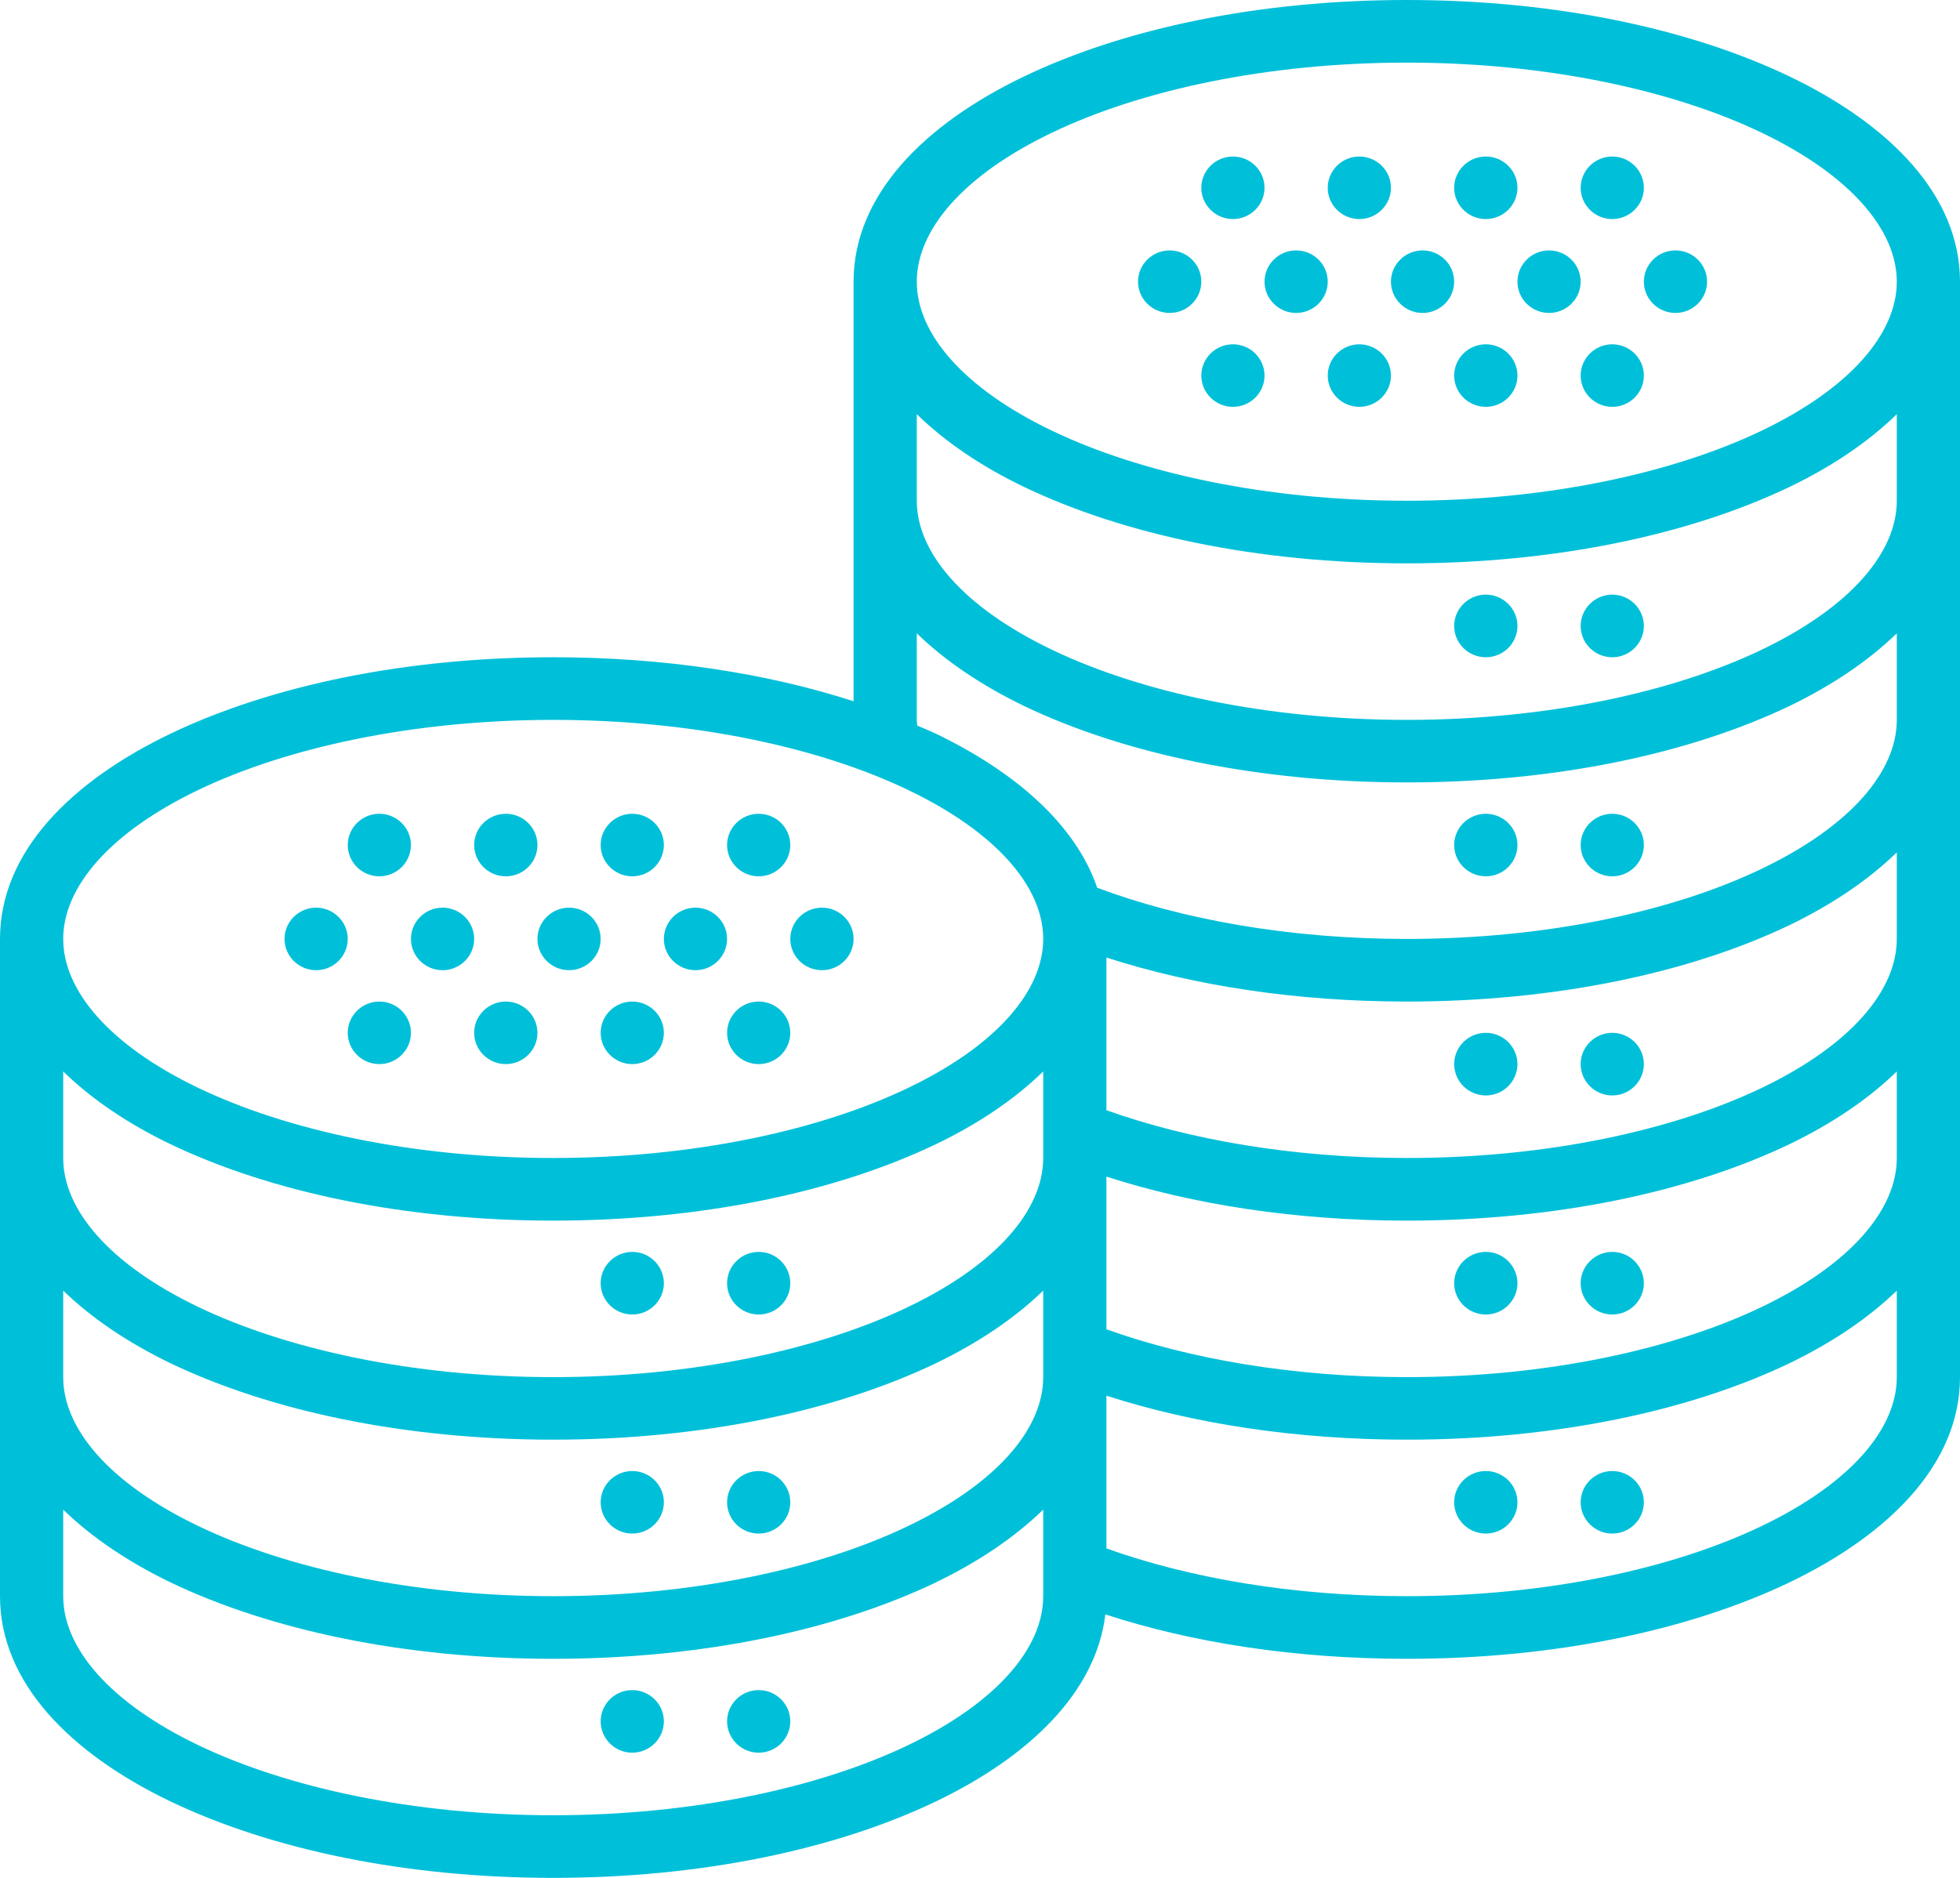
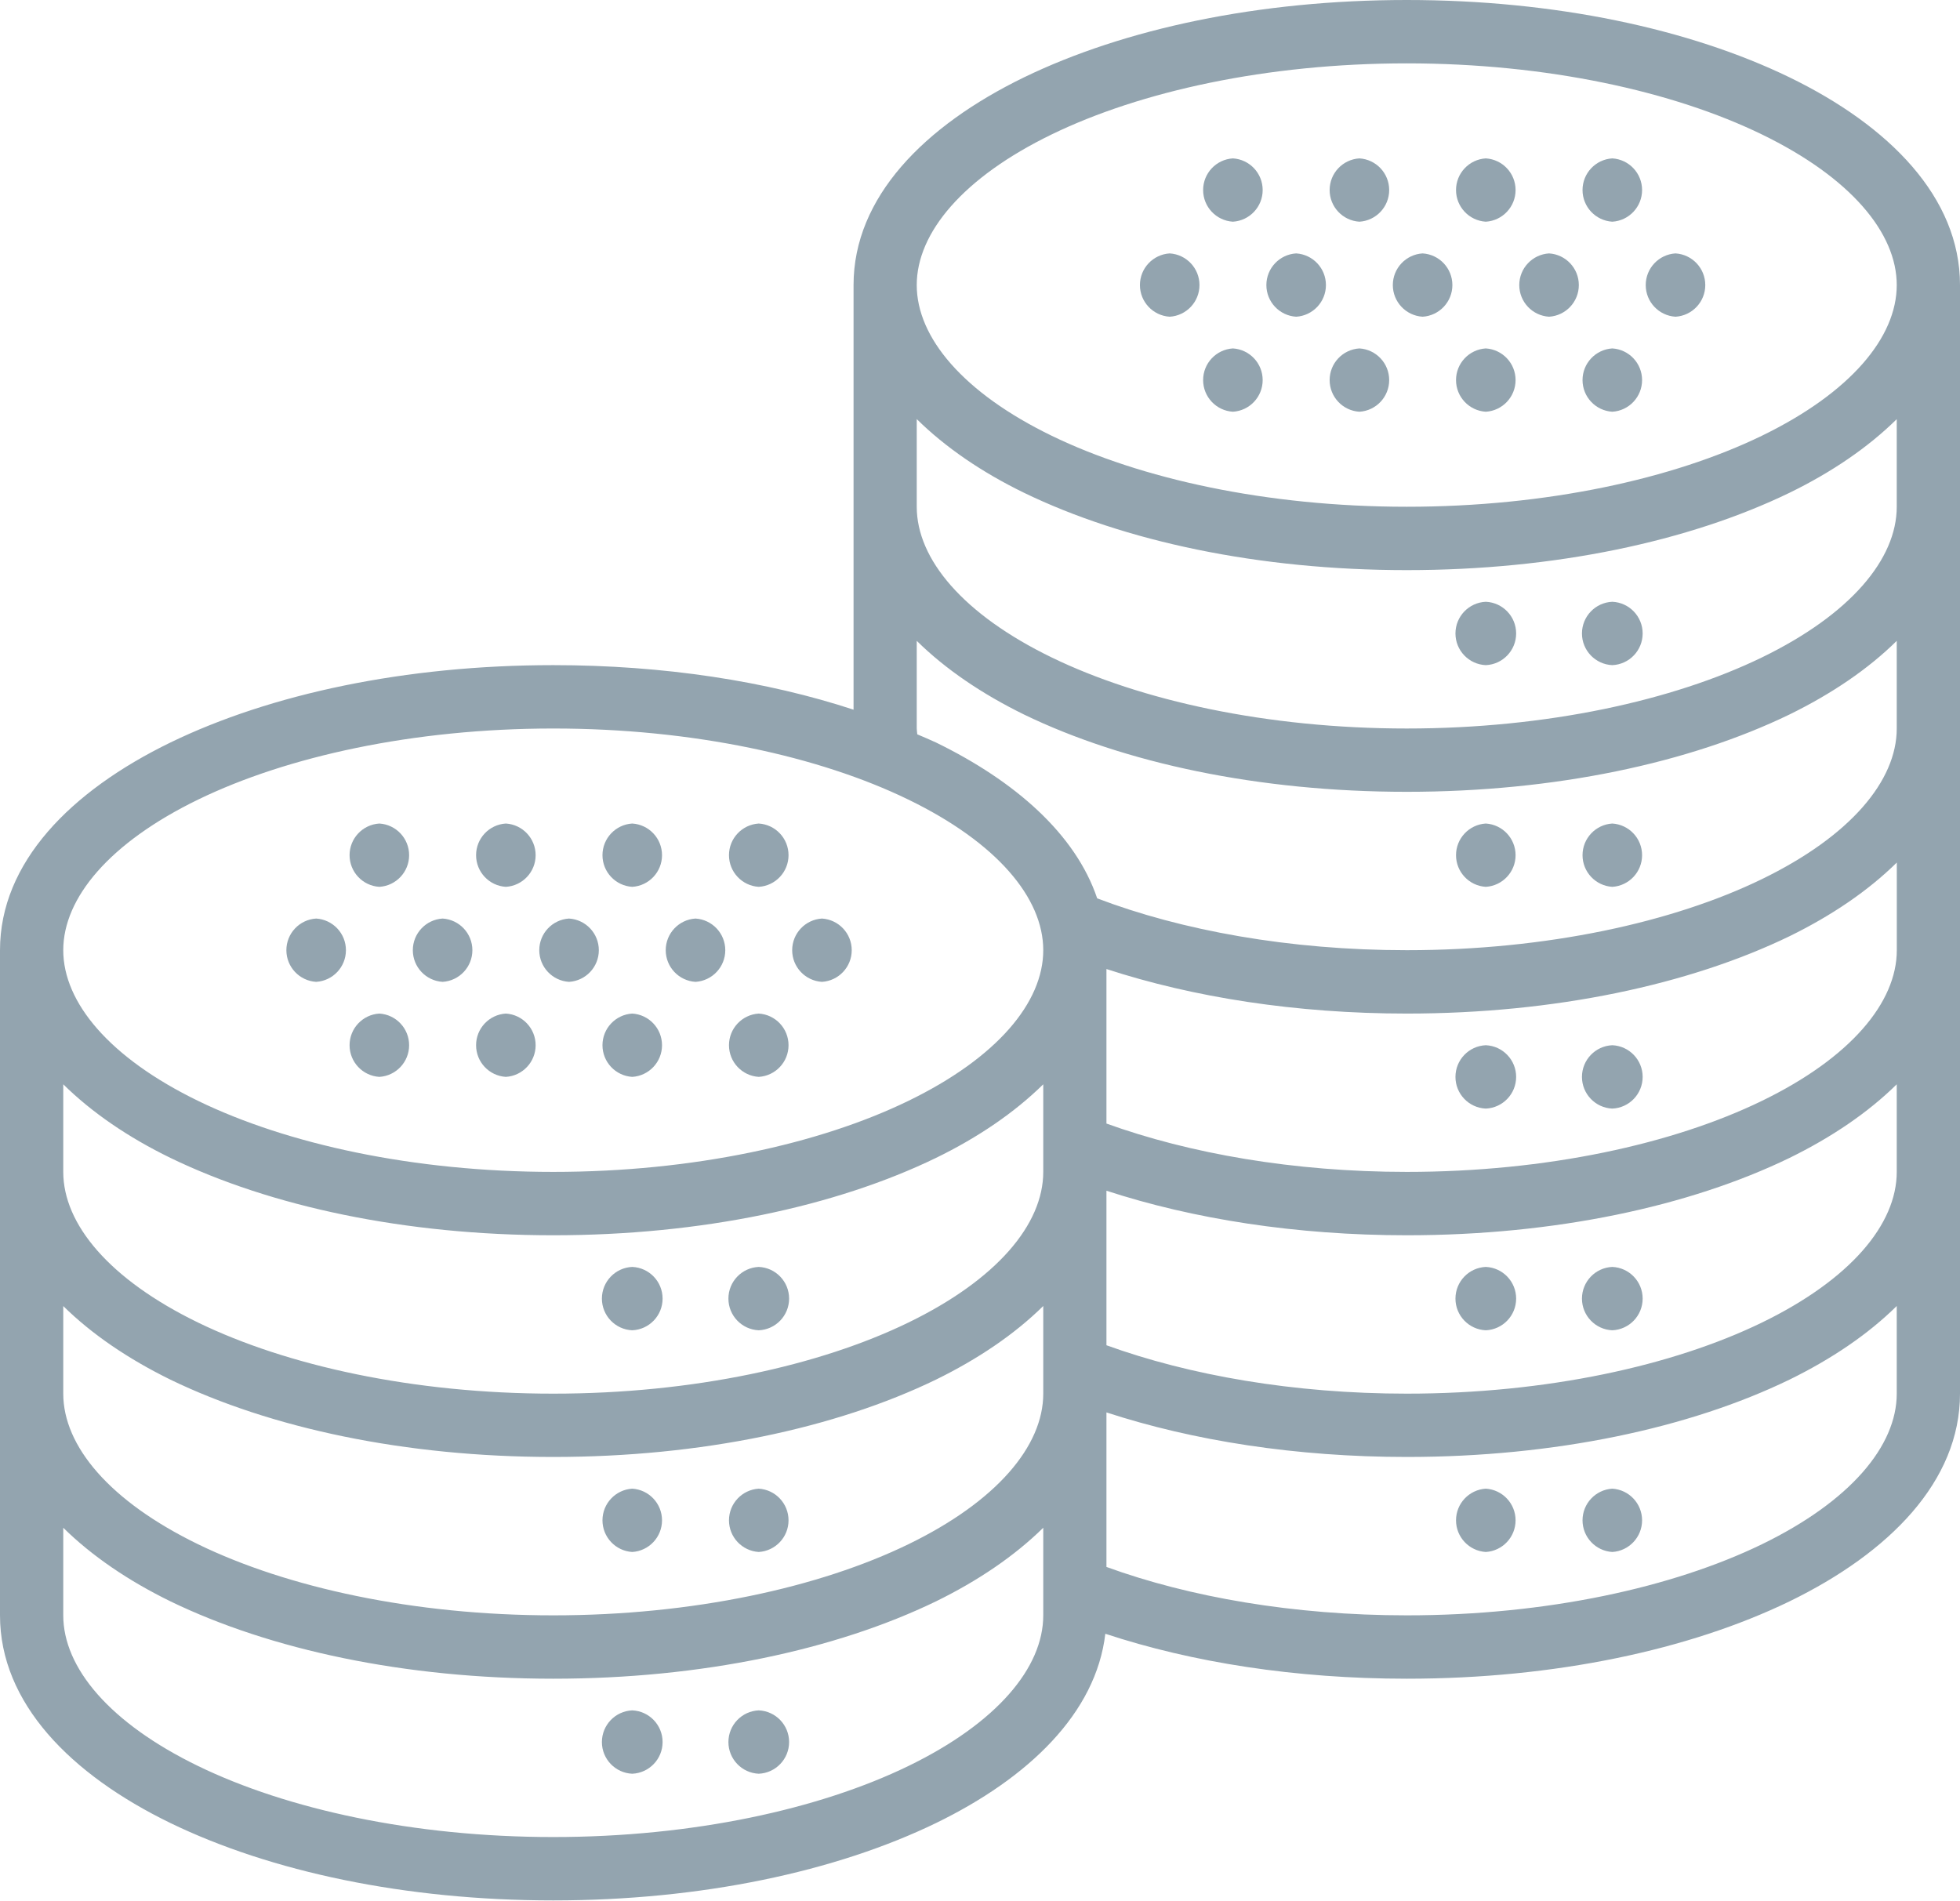
- <svg xmlns="http://www.w3.org/2000/svg" width="24px" height="23px" viewBox="0 0 24 23" version="1.1">
-   <defs />
-   <g id="54-ETH-Wallet---Main" stroke="none" stroke-width="1" fill="none" fill-rule="evenodd" transform="translate(-391, -476)">
-     <g id="icons8-coins" transform="translate(391, 476)" fill="#00C0D9" fill-rule="nonzero">
-       <path d="M17.226,0 C15.411,0 13.766,0.349 12.54,0.936 C11.315,1.524 10.452,2.39 10.452,3.45 L10.452,8.589 C9.39,8.245 8.129,8.05 6.774,8.05 C4.96,8.05 3.315,8.399 2.088,8.986 C0.863,9.574 0,10.44 0,11.5 L0,19.55 C0,20.61 0.863,21.476 2.088,22.064 C3.315,22.651 4.96,23 6.774,23 C8.589,23 10.234,22.651 11.46,22.064 C12.597,21.518 13.421,20.731 13.535,19.773 C14.599,20.121 15.865,20.317 17.226,20.317 C19.04,20.317 20.685,19.968 21.912,19.381 C23.137,18.792 24,17.927 24,16.867 L24,3.45 C24,2.39 23.137,1.524 21.912,0.936 C20.685,0.349 19.04,0 17.226,0 Z M17.226,0.767 C18.939,0.767 20.487,1.105 21.573,1.626 C22.659,2.147 23.226,2.817 23.226,3.45 C23.226,4.083 22.659,4.753 21.573,5.274 C20.487,5.795 18.939,6.133 17.226,6.133 C15.513,6.133 13.964,5.795 12.879,5.274 C11.793,4.753 11.226,4.083 11.226,3.45 C11.226,2.817 11.793,2.147 12.879,1.626 C13.964,1.105 15.513,0.767 17.226,0.767 Z M15.097,1.917 C14.884,1.917 14.71,2.089 14.71,2.3 C14.71,2.511 14.884,2.683 15.097,2.683 C15.31,2.683 15.484,2.511 15.484,2.3 C15.484,2.089 15.31,1.917 15.097,1.917 Z M16.645,1.917 C16.432,1.917 16.258,2.089 16.258,2.3 C16.258,2.511 16.432,2.683 16.645,2.683 C16.858,2.683 17.032,2.511 17.032,2.3 C17.032,2.089 16.858,1.917 16.645,1.917 Z M18.194,1.917 C17.98,1.917 17.806,2.089 17.806,2.3 C17.806,2.511 17.98,2.683 18.194,2.683 C18.407,2.683 18.581,2.511 18.581,2.3 C18.581,2.089 18.407,1.917 18.194,1.917 Z M19.742,1.917 C19.529,1.917 19.355,2.089 19.355,2.3 C19.355,2.511 19.529,2.683 19.742,2.683 C19.955,2.683 20.129,2.511 20.129,2.3 C20.129,2.089 19.955,1.917 19.742,1.917 Z M14.323,3.067 C14.109,3.067 13.935,3.239 13.935,3.45 C13.935,3.661 14.109,3.833 14.323,3.833 C14.536,3.833 14.71,3.661 14.71,3.45 C14.71,3.239 14.536,3.067 14.323,3.067 Z M15.871,3.067 C15.658,3.067 15.484,3.239 15.484,3.45 C15.484,3.661 15.658,3.833 15.871,3.833 C16.084,3.833 16.258,3.661 16.258,3.45 C16.258,3.239 16.084,3.067 15.871,3.067 Z M17.419,3.067 C17.206,3.067 17.032,3.239 17.032,3.45 C17.032,3.661 17.206,3.833 17.419,3.833 C17.633,3.833 17.806,3.661 17.806,3.45 C17.806,3.239 17.633,3.067 17.419,3.067 Z M18.968,3.067 C18.755,3.067 18.581,3.239 18.581,3.45 C18.581,3.661 18.755,3.833 18.968,3.833 C19.181,3.833 19.355,3.661 19.355,3.45 C19.355,3.239 19.181,3.067 18.968,3.067 Z M20.516,3.067 C20.303,3.067 20.129,3.239 20.129,3.45 C20.129,3.661 20.303,3.833 20.516,3.833 C20.729,3.833 20.903,3.661 20.903,3.45 C20.903,3.239 20.729,3.067 20.516,3.067 Z M15.097,4.217 C14.884,4.217 14.71,4.389 14.71,4.6 C14.71,4.811 14.884,4.983 15.097,4.983 C15.31,4.983 15.484,4.811 15.484,4.6 C15.484,4.389 15.31,4.217 15.097,4.217 Z M16.645,4.217 C16.432,4.217 16.258,4.389 16.258,4.6 C16.258,4.811 16.432,4.983 16.645,4.983 C16.858,4.983 17.032,4.811 17.032,4.6 C17.032,4.389 16.858,4.217 16.645,4.217 Z M18.194,4.217 C17.98,4.217 17.806,4.389 17.806,4.6 C17.806,4.811 17.98,4.983 18.194,4.983 C18.407,4.983 18.581,4.811 18.581,4.6 C18.581,4.389 18.407,4.217 18.194,4.217 Z M19.742,4.217 C19.529,4.217 19.355,4.389 19.355,4.6 C19.355,4.811 19.529,4.983 19.742,4.983 C19.955,4.983 20.129,4.811 20.129,4.6 C20.129,4.389 19.955,4.217 19.742,4.217 Z M11.226,5.073 C11.577,5.415 12.023,5.716 12.54,5.964 C13.766,6.551 15.411,6.9 17.226,6.9 C19.04,6.9 20.685,6.551 21.912,5.964 C22.429,5.716 22.875,5.415 23.226,5.073 L23.226,6.133 C23.226,6.767 22.659,7.436 21.573,7.957 C20.487,8.478 18.939,8.817 17.226,8.817 C15.513,8.817 13.964,8.478 12.879,7.957 C11.793,7.436 11.226,6.767 11.226,6.133 L11.226,5.073 Z M18.194,7.283 C17.98,7.283 17.806,7.456 17.806,7.667 C17.806,7.878 17.98,8.05 18.194,8.05 C18.407,8.05 18.581,7.878 18.581,7.667 C18.581,7.456 18.407,7.283 18.194,7.283 Z M19.742,7.283 C19.529,7.283 19.355,7.456 19.355,7.667 C19.355,7.878 19.529,8.05 19.742,8.05 C19.955,8.05 20.129,7.878 20.129,7.667 C20.129,7.456 19.955,7.283 19.742,7.283 Z M11.226,7.757 C11.577,8.098 12.023,8.397 12.54,8.647 C13.766,9.234 15.411,9.583 17.226,9.583 C19.04,9.583 20.685,9.234 21.912,8.647 C22.429,8.397 22.875,8.098 23.226,7.757 L23.226,8.817 C23.226,9.45 22.659,10.119 21.573,10.64 C20.487,11.162 18.939,11.5 17.226,11.5 C15.786,11.5 14.466,11.26 13.435,10.873 C13.17,10.097 12.432,9.455 11.46,8.986 C11.386,8.951 11.307,8.92 11.232,8.887 C11.23,8.863 11.226,8.841 11.226,8.817 L11.226,7.757 Z M6.774,8.817 C8.487,8.817 10.036,9.155 11.121,9.676 C12.207,10.197 12.774,10.867 12.774,11.5 C12.774,12.133 12.207,12.803 11.121,13.324 C10.036,13.845 8.487,14.183 6.774,14.183 C5.061,14.183 3.513,13.845 2.427,13.324 C1.341,12.803 0.774,12.133 0.774,11.5 C0.774,10.867 1.341,10.197 2.427,9.676 C3.513,9.155 5.061,8.817 6.774,8.817 Z M4.645,9.967 C4.432,9.967 4.258,10.139 4.258,10.35 C4.258,10.561 4.432,10.733 4.645,10.733 C4.858,10.733 5.032,10.561 5.032,10.35 C5.032,10.139 4.858,9.967 4.645,9.967 Z M6.194,9.967 C5.98,9.967 5.806,10.139 5.806,10.35 C5.806,10.561 5.98,10.733 6.194,10.733 C6.407,10.733 6.581,10.561 6.581,10.35 C6.581,10.139 6.407,9.967 6.194,9.967 Z M7.742,9.967 C7.529,9.967 7.355,10.139 7.355,10.35 C7.355,10.561 7.529,10.733 7.742,10.733 C7.955,10.733 8.129,10.561 8.129,10.35 C8.129,10.139 7.955,9.967 7.742,9.967 Z M9.29,9.967 C9.077,9.967 8.903,10.139 8.903,10.35 C8.903,10.561 9.077,10.733 9.29,10.733 C9.504,10.733 9.677,10.561 9.677,10.35 C9.677,10.139 9.504,9.967 9.29,9.967 Z M18.194,9.967 C17.98,9.967 17.806,10.139 17.806,10.35 C17.806,10.561 17.98,10.733 18.194,10.733 C18.407,10.733 18.581,10.561 18.581,10.35 C18.581,10.139 18.407,9.967 18.194,9.967 Z M19.742,9.967 C19.529,9.967 19.355,10.139 19.355,10.35 C19.355,10.561 19.529,10.733 19.742,10.733 C19.955,10.733 20.129,10.561 20.129,10.35 C20.129,10.139 19.955,9.967 19.742,9.967 Z M23.226,10.44 L23.226,11.5 C23.226,12.133 22.659,12.803 21.573,13.324 C20.487,13.845 18.939,14.183 17.226,14.183 C15.838,14.183 14.563,13.96 13.548,13.598 L13.548,11.728 C14.61,12.071 15.871,12.267 17.226,12.267 C19.04,12.267 20.685,11.918 21.912,11.331 C22.429,11.081 22.875,10.781 23.226,10.44 Z M3.871,11.117 C3.658,11.117 3.484,11.289 3.484,11.5 C3.484,11.711 3.658,11.883 3.871,11.883 C4.084,11.883 4.258,11.711 4.258,11.5 C4.258,11.289 4.084,11.117 3.871,11.117 Z M5.419,11.117 C5.206,11.117 5.032,11.289 5.032,11.5 C5.032,11.711 5.206,11.883 5.419,11.883 C5.633,11.883 5.806,11.711 5.806,11.5 C5.806,11.289 5.633,11.117 5.419,11.117 Z M6.968,11.117 C6.755,11.117 6.581,11.289 6.581,11.5 C6.581,11.711 6.755,11.883 6.968,11.883 C7.181,11.883 7.355,11.711 7.355,11.5 C7.355,11.289 7.181,11.117 6.968,11.117 Z M8.516,11.117 C8.303,11.117 8.129,11.289 8.129,11.5 C8.129,11.711 8.303,11.883 8.516,11.883 C8.729,11.883 8.903,11.711 8.903,11.5 C8.903,11.289 8.729,11.117 8.516,11.117 Z M10.065,11.117 C9.851,11.117 9.677,11.289 9.677,11.5 C9.677,11.711 9.851,11.883 10.065,11.883 C10.278,11.883 10.452,11.711 10.452,11.5 C10.452,11.289 10.278,11.117 10.065,11.117 Z M4.645,12.267 C4.432,12.267 4.258,12.439 4.258,12.65 C4.258,12.861 4.432,13.033 4.645,13.033 C4.858,13.033 5.032,12.861 5.032,12.65 C5.032,12.439 4.858,12.267 4.645,12.267 Z M6.194,12.267 C5.98,12.267 5.806,12.439 5.806,12.65 C5.806,12.861 5.98,13.033 6.194,13.033 C6.407,13.033 6.581,12.861 6.581,12.65 C6.581,12.439 6.407,12.267 6.194,12.267 Z M7.742,12.267 C7.529,12.267 7.355,12.439 7.355,12.65 C7.355,12.861 7.529,13.033 7.742,13.033 C7.955,13.033 8.129,12.861 8.129,12.65 C8.129,12.439 7.955,12.267 7.742,12.267 Z M9.29,12.267 C9.077,12.267 8.903,12.439 8.903,12.65 C8.903,12.861 9.077,13.033 9.29,13.033 C9.504,13.033 9.677,12.861 9.677,12.65 C9.677,12.439 9.504,12.267 9.29,12.267 Z M18.194,12.65 C17.98,12.65 17.806,12.822 17.806,13.033 C17.806,13.244 17.98,13.417 18.194,13.417 C18.407,13.417 18.581,13.244 18.581,13.033 C18.581,12.822 18.407,12.65 18.194,12.65 Z M19.742,12.65 C19.529,12.65 19.355,12.822 19.355,13.033 C19.355,13.244 19.529,13.417 19.742,13.417 C19.955,13.417 20.129,13.244 20.129,13.033 C20.129,12.822 19.955,12.65 19.742,12.65 Z M0.774,13.123 C1.125,13.465 1.571,13.766 2.088,14.014 C3.315,14.601 4.96,14.95 6.774,14.95 C8.589,14.95 10.234,14.601 11.46,14.014 C11.977,13.766 12.423,13.465 12.774,13.123 L12.774,14.183 C12.774,14.817 12.207,15.486 11.121,16.007 C10.036,16.528 8.487,16.867 6.774,16.867 C5.061,16.867 3.513,16.528 2.427,16.007 C1.341,15.486 0.774,14.817 0.774,14.183 L0.774,13.123 Z M23.226,13.123 L23.226,14.183 C23.226,14.817 22.659,15.486 21.573,16.007 C20.487,16.528 18.939,16.867 17.226,16.867 C15.838,16.867 14.561,16.644 13.548,16.281 L13.548,14.411 C14.61,14.754 15.871,14.95 17.226,14.95 C19.04,14.95 20.685,14.601 21.912,14.014 C22.429,13.764 22.875,13.465 23.226,13.123 Z M7.742,15.333 C7.529,15.333 7.355,15.506 7.355,15.717 C7.355,15.928 7.529,16.1 7.742,16.1 C7.955,16.1 8.129,15.928 8.129,15.717 C8.129,15.506 7.955,15.333 7.742,15.333 Z M9.29,15.333 C9.077,15.333 8.903,15.506 8.903,15.717 C8.903,15.928 9.077,16.1 9.29,16.1 C9.504,16.1 9.677,15.928 9.677,15.717 C9.677,15.506 9.504,15.333 9.29,15.333 Z M18.194,15.333 C17.98,15.333 17.806,15.506 17.806,15.717 C17.806,15.928 17.98,16.1 18.194,16.1 C18.407,16.1 18.581,15.928 18.581,15.717 C18.581,15.506 18.407,15.333 18.194,15.333 Z M19.742,15.333 C19.529,15.333 19.355,15.506 19.355,15.717 C19.355,15.928 19.529,16.1 19.742,16.1 C19.955,16.1 20.129,15.928 20.129,15.717 C20.129,15.506 19.955,15.333 19.742,15.333 Z M0.774,15.807 C1.125,16.148 1.571,16.447 2.088,16.697 C3.315,17.284 4.96,17.633 6.774,17.633 C8.589,17.633 10.234,17.284 11.46,16.697 C11.977,16.447 12.423,16.148 12.774,15.807 L12.774,16.867 C12.774,17.5 12.207,18.169 11.121,18.69 C10.036,19.212 8.487,19.55 6.774,19.55 C5.061,19.55 3.513,19.212 2.427,18.69 C1.341,18.169 0.774,17.5 0.774,16.867 L0.774,15.807 Z M23.226,15.807 L23.226,16.867 C23.226,17.5 22.659,18.169 21.573,18.69 C20.487,19.212 18.939,19.55 17.226,19.55 C15.838,19.55 14.561,19.328 13.548,18.965 L13.548,17.094 C14.61,17.437 15.871,17.633 17.226,17.633 C19.04,17.633 20.685,17.284 21.912,16.697 C22.429,16.447 22.875,16.148 23.226,15.807 Z M7.742,18.017 C7.529,18.017 7.355,18.189 7.355,18.4 C7.355,18.611 7.529,18.783 7.742,18.783 C7.955,18.783 8.129,18.611 8.129,18.4 C8.129,18.189 7.955,18.017 7.742,18.017 Z M9.29,18.017 C9.077,18.017 8.903,18.189 8.903,18.4 C8.903,18.611 9.077,18.783 9.29,18.783 C9.504,18.783 9.677,18.611 9.677,18.4 C9.677,18.189 9.504,18.017 9.29,18.017 Z M18.194,18.017 C17.98,18.017 17.806,18.189 17.806,18.4 C17.806,18.611 17.98,18.783 18.194,18.783 C18.407,18.783 18.581,18.611 18.581,18.4 C18.581,18.189 18.407,18.017 18.194,18.017 Z M19.742,18.017 C19.529,18.017 19.355,18.189 19.355,18.4 C19.355,18.611 19.529,18.783 19.742,18.783 C19.955,18.783 20.129,18.611 20.129,18.4 C20.129,18.189 19.955,18.017 19.742,18.017 Z M0.774,18.49 C1.125,18.831 1.571,19.131 2.088,19.381 C3.315,19.968 4.96,20.317 6.774,20.317 C8.589,20.317 10.234,19.968 11.46,19.381 C11.977,19.131 12.423,18.831 12.774,18.49 L12.774,19.55 C12.774,20.183 12.207,20.853 11.121,21.374 C10.036,21.895 8.487,22.233 6.774,22.233 C5.061,22.233 3.513,21.895 2.427,21.374 C1.341,20.853 0.774,20.183 0.774,19.55 L0.774,18.49 Z M7.742,20.7 C7.529,20.7 7.355,20.872 7.355,21.083 C7.355,21.294 7.529,21.467 7.742,21.467 C7.955,21.467 8.129,21.294 8.129,21.083 C8.129,20.872 7.955,20.7 7.742,20.7 Z M9.29,20.7 C9.077,20.7 8.903,20.872 8.903,21.083 C8.903,21.294 9.077,21.467 9.29,21.467 C9.504,21.467 9.677,21.294 9.677,21.083 C9.677,20.872 9.504,20.7 9.29,20.7 Z" id="Shape" />
-     </g>
-   </g>
+ <svg xmlns="http://www.w3.org/2000/svg" width="33" height="32" viewBox="0 0 33 32">
+   <path fill="#93A4AF" fill-rule="nonzero" d="M23.685 0c-2.494 0-4.757.485-6.443 1.302-1.684.819-2.871 2.023-2.871 3.498v7.15c-1.46-.48-3.194-.75-5.056-.75-2.495 0-4.758.485-6.444 1.302C1.187 13.321 0 14.525 0 16v11.2c0 1.475 1.187 2.68 2.871 3.498C4.557 31.515 6.82 32 9.315 32c2.494 0 4.757-.485 6.443-1.302 1.563-.76 2.696-1.854 2.852-3.188 1.464.484 3.204.757 5.075.757 2.495 0 4.758-.486 6.444-1.302 1.684-.82 2.871-2.023 2.871-3.498V4.8c0-1.475-1.187-2.68-2.871-3.498C28.443.485 26.18 0 23.685 0zm0 1.067c2.356 0 4.485.47 5.978 1.196 1.493.725 2.272 1.656 2.272 2.537s-.78 1.813-2.272 2.538c-1.493.725-3.622 1.195-5.978 1.195-2.355 0-4.484-.47-5.977-1.195-1.493-.725-2.273-1.657-2.273-2.538 0-.881.78-1.812 2.273-2.537 1.493-.725 3.622-1.196 5.977-1.196zm-2.927 1.6a.534.534 0 0 0 0 1.066.534.534 0 0 0 0-1.066zm2.13 0a.534.534 0 0 0 0 1.066.534.534 0 0 0 0-1.066zm2.128 0a.534.534 0 0 0 0 1.066.534.534 0 0 0 0-1.066zm2.13 0a.534.534 0 0 0 0 1.066.534.534 0 0 0 0-1.066zm-7.452 1.6a.534.534 0 0 0 0 1.066.534.534 0 0 0 0-1.066zm2.129 0a.534.534 0 0 0 0 1.066.534.534 0 0 0 0-1.066zm2.129 0a.534.534 0 0 0 0 1.066.534.534 0 0 0 0-1.066zm2.129 0a.534.534 0 0 0 0 1.066.534.534 0 0 0 0-1.066zm2.129 0a.534.534 0 0 0 0 1.066.534.534 0 0 0 0-1.066zm-7.452 1.6a.534.534 0 0 0 0 1.066.534.534 0 0 0 0-1.066zm2.13 0a.534.534 0 0 0 0 1.066.534.534 0 0 0 0-1.066zm2.128 0a.534.534 0 0 0 0 1.066.534.534 0 0 0 0-1.066zm2.13 0a.534.534 0 0 0 0 1.066.534.534 0 0 0 0-1.066zm-11.71 1.191c.482.475 1.095.894 1.806 1.24 1.686.817 3.949 1.302 6.443 1.302 2.495 0 4.758-.485 6.444-1.302.71-.346 1.324-.765 1.806-1.24v1.475c0 .882-.78 1.813-2.272 2.538-1.493.725-3.622 1.196-5.978 1.196-2.355 0-4.484-.471-5.977-1.196-1.493-.725-2.273-1.656-2.273-2.538V7.058zm9.58 3.075a.534.534 0 0 0 0 1.067.534.534 0 0 0 0-1.067zm2.13 0a.534.534 0 0 0 0 1.067.534.534 0 0 0 0-1.067zm-11.71.659c.482.475 1.095.891 1.806 1.24 1.686.816 3.949 1.301 6.443 1.301 2.495 0 4.758-.485 6.444-1.302.71-.348 1.324-.764 1.806-1.24v1.476c0 .88-.78 1.812-2.272 2.537C28.17 15.53 26.041 16 23.685 16c-1.979 0-3.794-.333-5.212-.873-.364-1.08-1.378-1.973-2.715-2.625-.102-.048-.21-.092-.314-.137-.002-.034-.009-.065-.009-.098v-1.475zm-6.121 1.475c2.355 0 4.484.47 5.977 1.196 1.493.725 2.273 1.656 2.273 2.537s-.78 1.813-2.273 2.538c-1.493.725-3.622 1.195-5.977 1.195-2.356 0-4.485-.47-5.978-1.195C1.844 17.813 1.065 16.88 1.065 16c0-.881.78-1.812 2.272-2.537 1.493-.725 3.622-1.196 5.978-1.196zm-2.928 1.6a.534.534 0 0 0 0 1.066.534.534 0 0 0 0-1.066zm2.13 0a.534.534 0 0 0 0 1.066.534.534 0 0 0 0-1.066zm2.128 0a.534.534 0 0 0 0 1.066.534.534 0 0 0 0-1.066zm2.13 0a.534.534 0 0 0 0 1.066.534.534 0 0 0 0-1.066zm12.241 0a.534.534 0 0 0 0 1.066.534.534 0 0 0 0-1.066zm2.13 0a.534.534 0 0 0 0 1.066.534.534 0 0 0 0-1.066zm4.79.658V16c0 .881-.78 1.813-2.273 2.538-1.493.725-3.622 1.195-5.978 1.195-1.908 0-3.66-.31-5.056-.814v-2.602c1.46.477 3.194.75 5.056.75 2.495 0 4.758-.486 6.444-1.302.71-.348 1.324-.765 1.806-1.24zm-26.613.942a.534.534 0 0 0 0 1.066.534.534 0 0 0 0-1.066zm2.129 0a.534.534 0 0 0 0 1.066.534.534 0 0 0 0-1.066zm2.129 0a.534.534 0 0 0 0 1.066.534.534 0 0 0 0-1.066zm2.129 0a.534.534 0 0 0 0 1.066.534.534 0 0 0 0-1.066zm2.129 0a.534.534 0 0 0 0 1.066.534.534 0 0 0 0-1.066zm-7.452 1.6a.534.534 0 0 0 0 1.066.534.534 0 0 0 0-1.066zm2.13 0a.534.534 0 0 0 0 1.066.534.534 0 0 0 0-1.066zm2.128 0a.534.534 0 0 0 0 1.066.534.534 0 0 0 0-1.066zm2.13 0a.534.534 0 0 0 0 1.066.534.534 0 0 0 0-1.066zm12.241.533a.534.534 0 0 0 0 1.067.534.534 0 0 0 0-1.067zm2.13 0a.534.534 0 0 0 0 1.067.534.534 0 0 0 0-1.067zm-26.081.658c.482.475 1.095.894 1.806 1.24 1.686.817 3.949 1.302 6.444 1.302 2.494 0 4.757-.485 6.443-1.302.71-.346 1.324-.765 1.807-1.24v1.475c0 .882-.78 1.813-2.273 2.538-1.493.725-3.622 1.196-5.977 1.196-2.356 0-4.485-.471-5.978-1.196-1.493-.725-2.272-1.656-2.272-2.538v-1.475zm30.87 0v1.475c0 .882-.78 1.813-2.272 2.538-1.493.725-3.622 1.196-5.978 1.196-1.908 0-3.663-.31-5.056-.815V20.05c1.46.477 3.194.75 5.056.75 2.495 0 4.758-.485 6.444-1.302.71-.348 1.324-.765 1.806-1.24zm-21.29 3.075a.534.534 0 0 0 0 1.067.534.534 0 0 0 0-1.067zm2.13 0a.534.534 0 0 0 0 1.067.534.534 0 0 0 0-1.067zm12.241 0a.534.534 0 0 0 0 1.067.534.534 0 0 0 0-1.067zm2.13 0a.534.534 0 0 0 0 1.067.534.534 0 0 0 0-1.067zm-26.081.659c.482.475 1.095.891 1.806 1.24 1.686.816 3.949 1.301 6.444 1.301 2.494 0 4.757-.485 6.443-1.302.71-.348 1.324-.764 1.807-1.24v1.476c0 .88-.78 1.812-2.273 2.537-1.493.725-3.622 1.196-5.977 1.196-2.356 0-4.485-.47-5.978-1.196-1.493-.725-2.272-1.656-2.272-2.537v-1.475zm30.87 0v1.475c0 .88-.78 1.812-2.272 2.537-1.493.725-3.622 1.196-5.978 1.196-1.908 0-3.663-.308-5.056-.815v-2.602c1.46.477 3.194.75 5.056.75 2.495 0 4.758-.485 6.444-1.302.71-.348 1.324-.764 1.806-1.24zm-21.29 3.075a.534.534 0 0 0 0 1.066.534.534 0 0 0 0-1.066zm2.13 0a.534.534 0 0 0 0 1.066.534.534 0 0 0 0-1.066zm12.241 0a.534.534 0 0 0 0 1.066.534.534 0 0 0 0-1.066zm2.13 0a.534.534 0 0 0 0 1.066.534.534 0 0 0 0-1.066zm-26.081.658c.482.475 1.095.892 1.806 1.24 1.686.816 3.949 1.302 6.444 1.302 2.494 0 4.757-.486 6.443-1.302.71-.348 1.324-.765 1.807-1.24V27.2c0 .881-.78 1.813-2.273 2.538-1.493.725-3.622 1.195-5.977 1.195-2.356 0-4.485-.47-5.978-1.195-1.493-.725-2.272-1.657-2.272-2.538v-1.475zm9.58 3.075a.534.534 0 0 0 0 1.067.534.534 0 0 0 0-1.067zm2.13 0a.534.534 0 0 0 0 1.067.534.534 0 0 0 0-1.067z" />
</svg>
